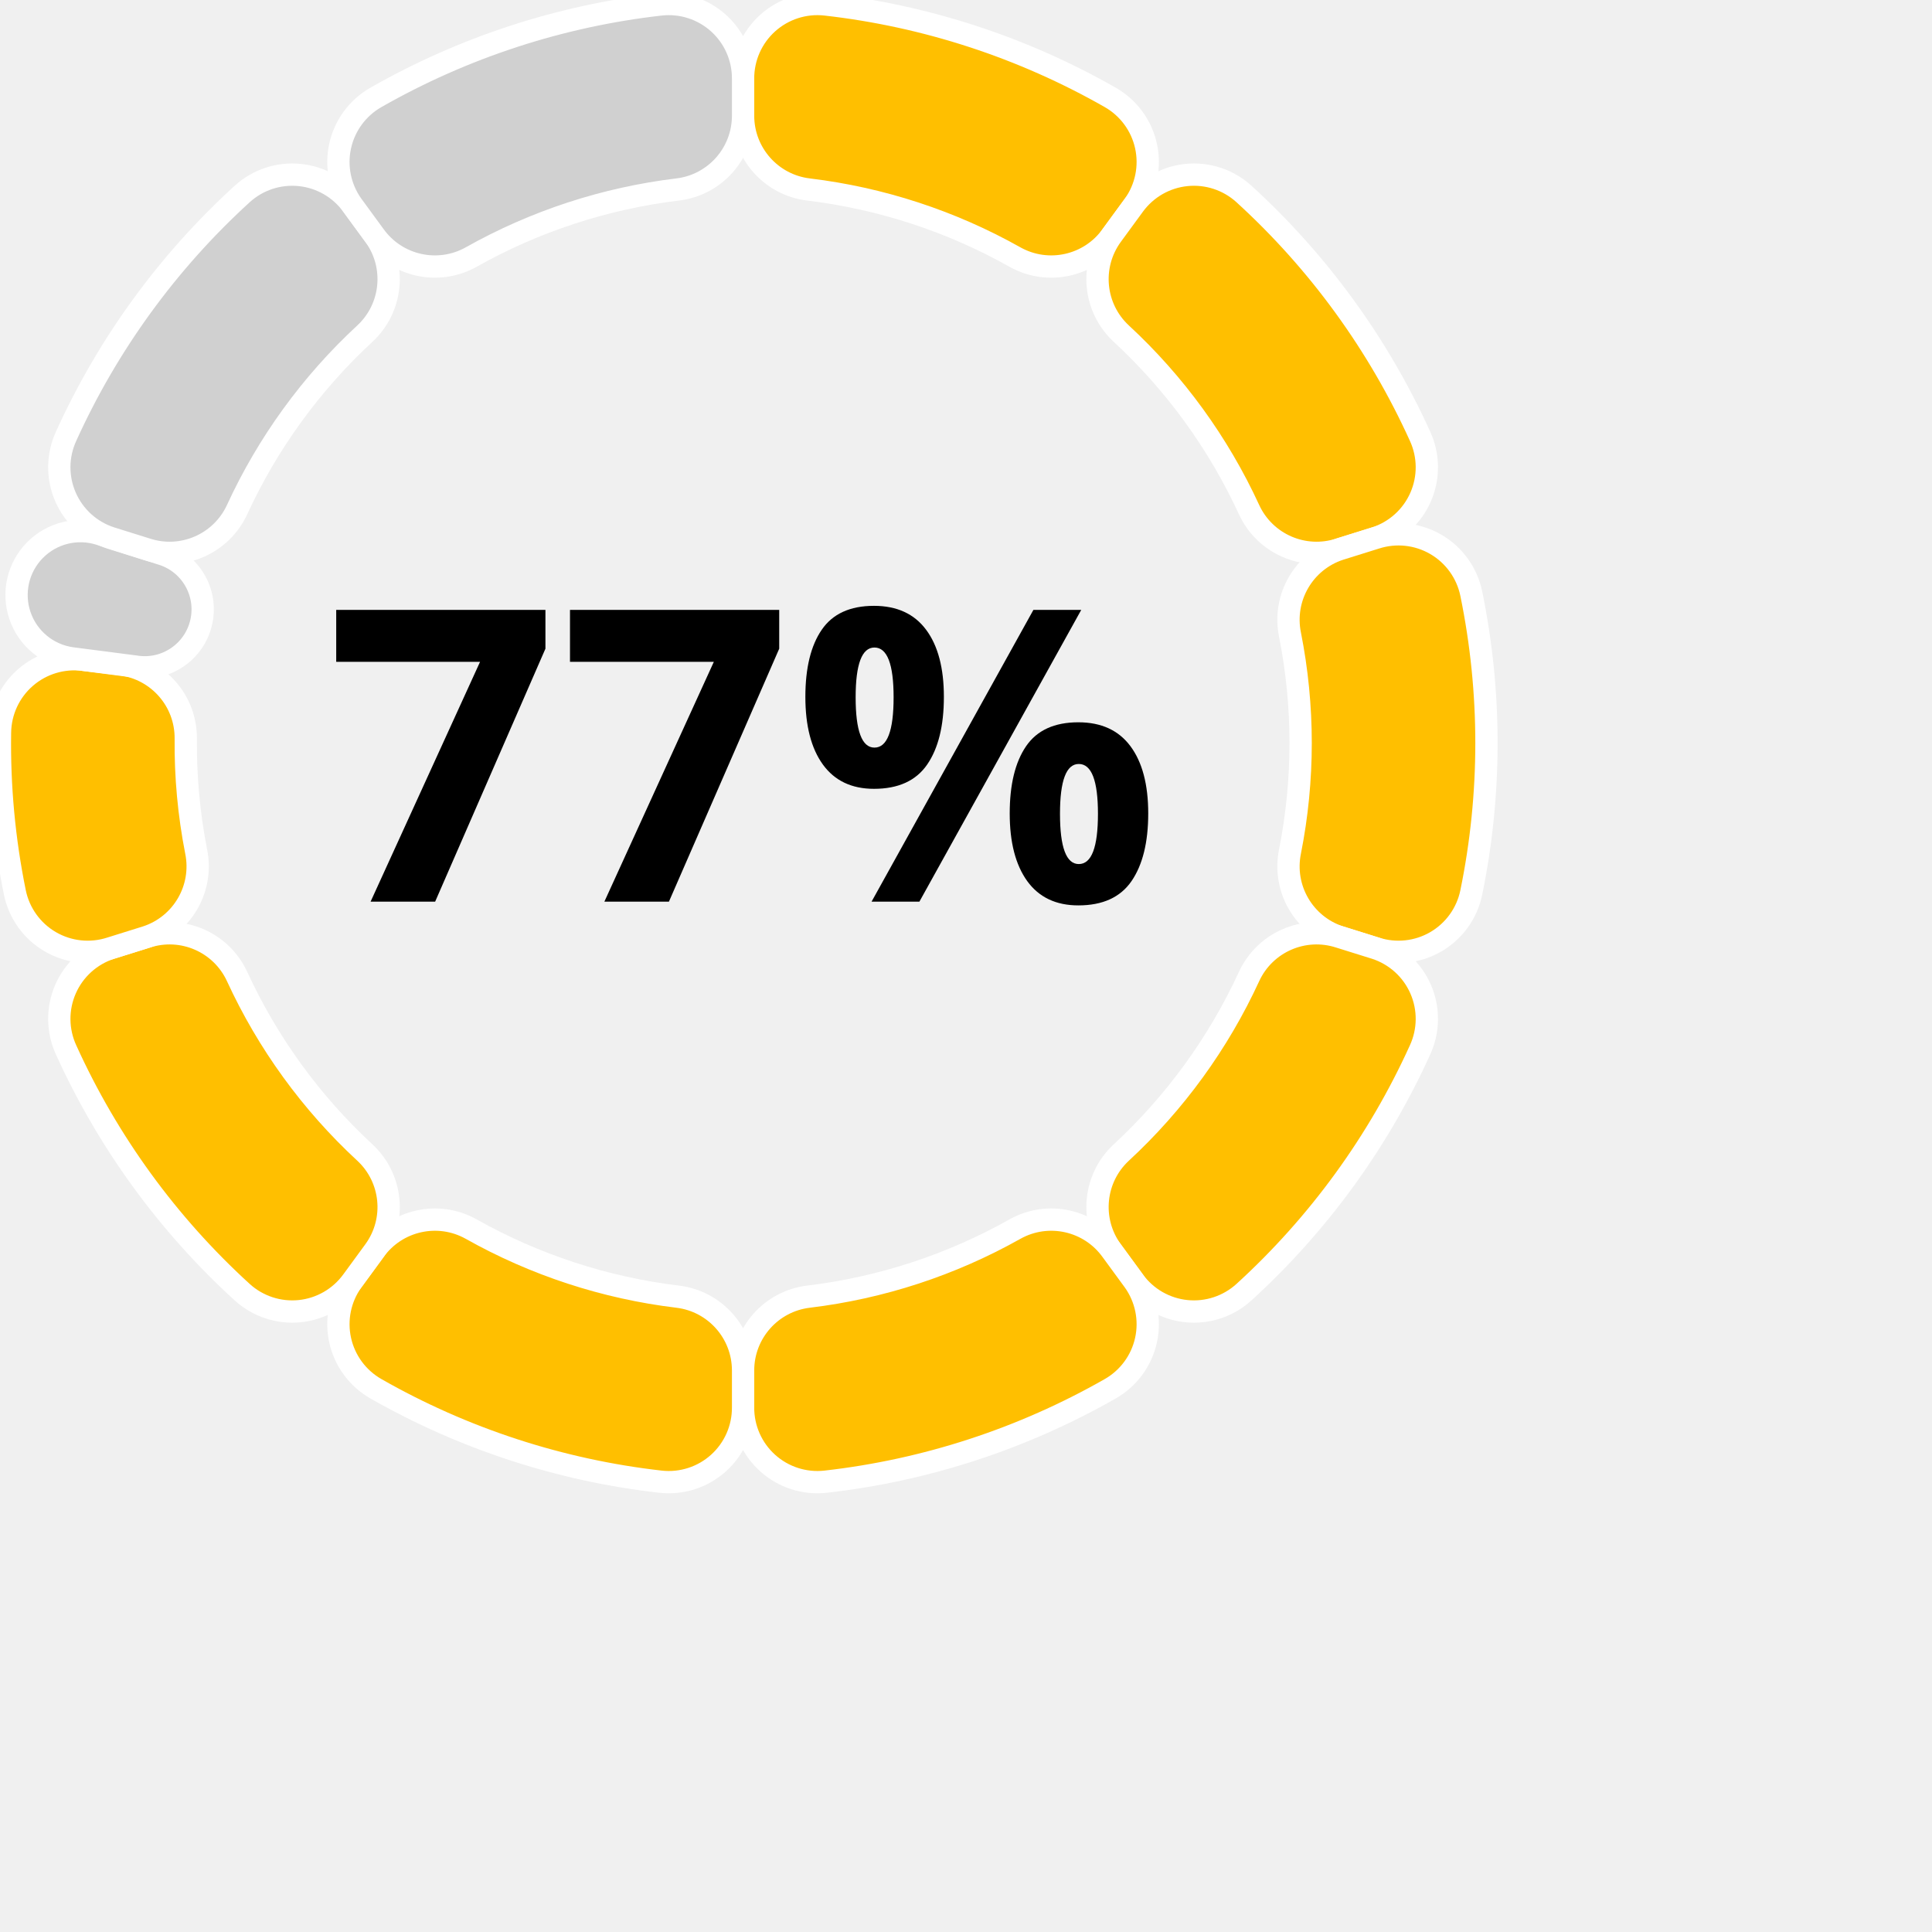
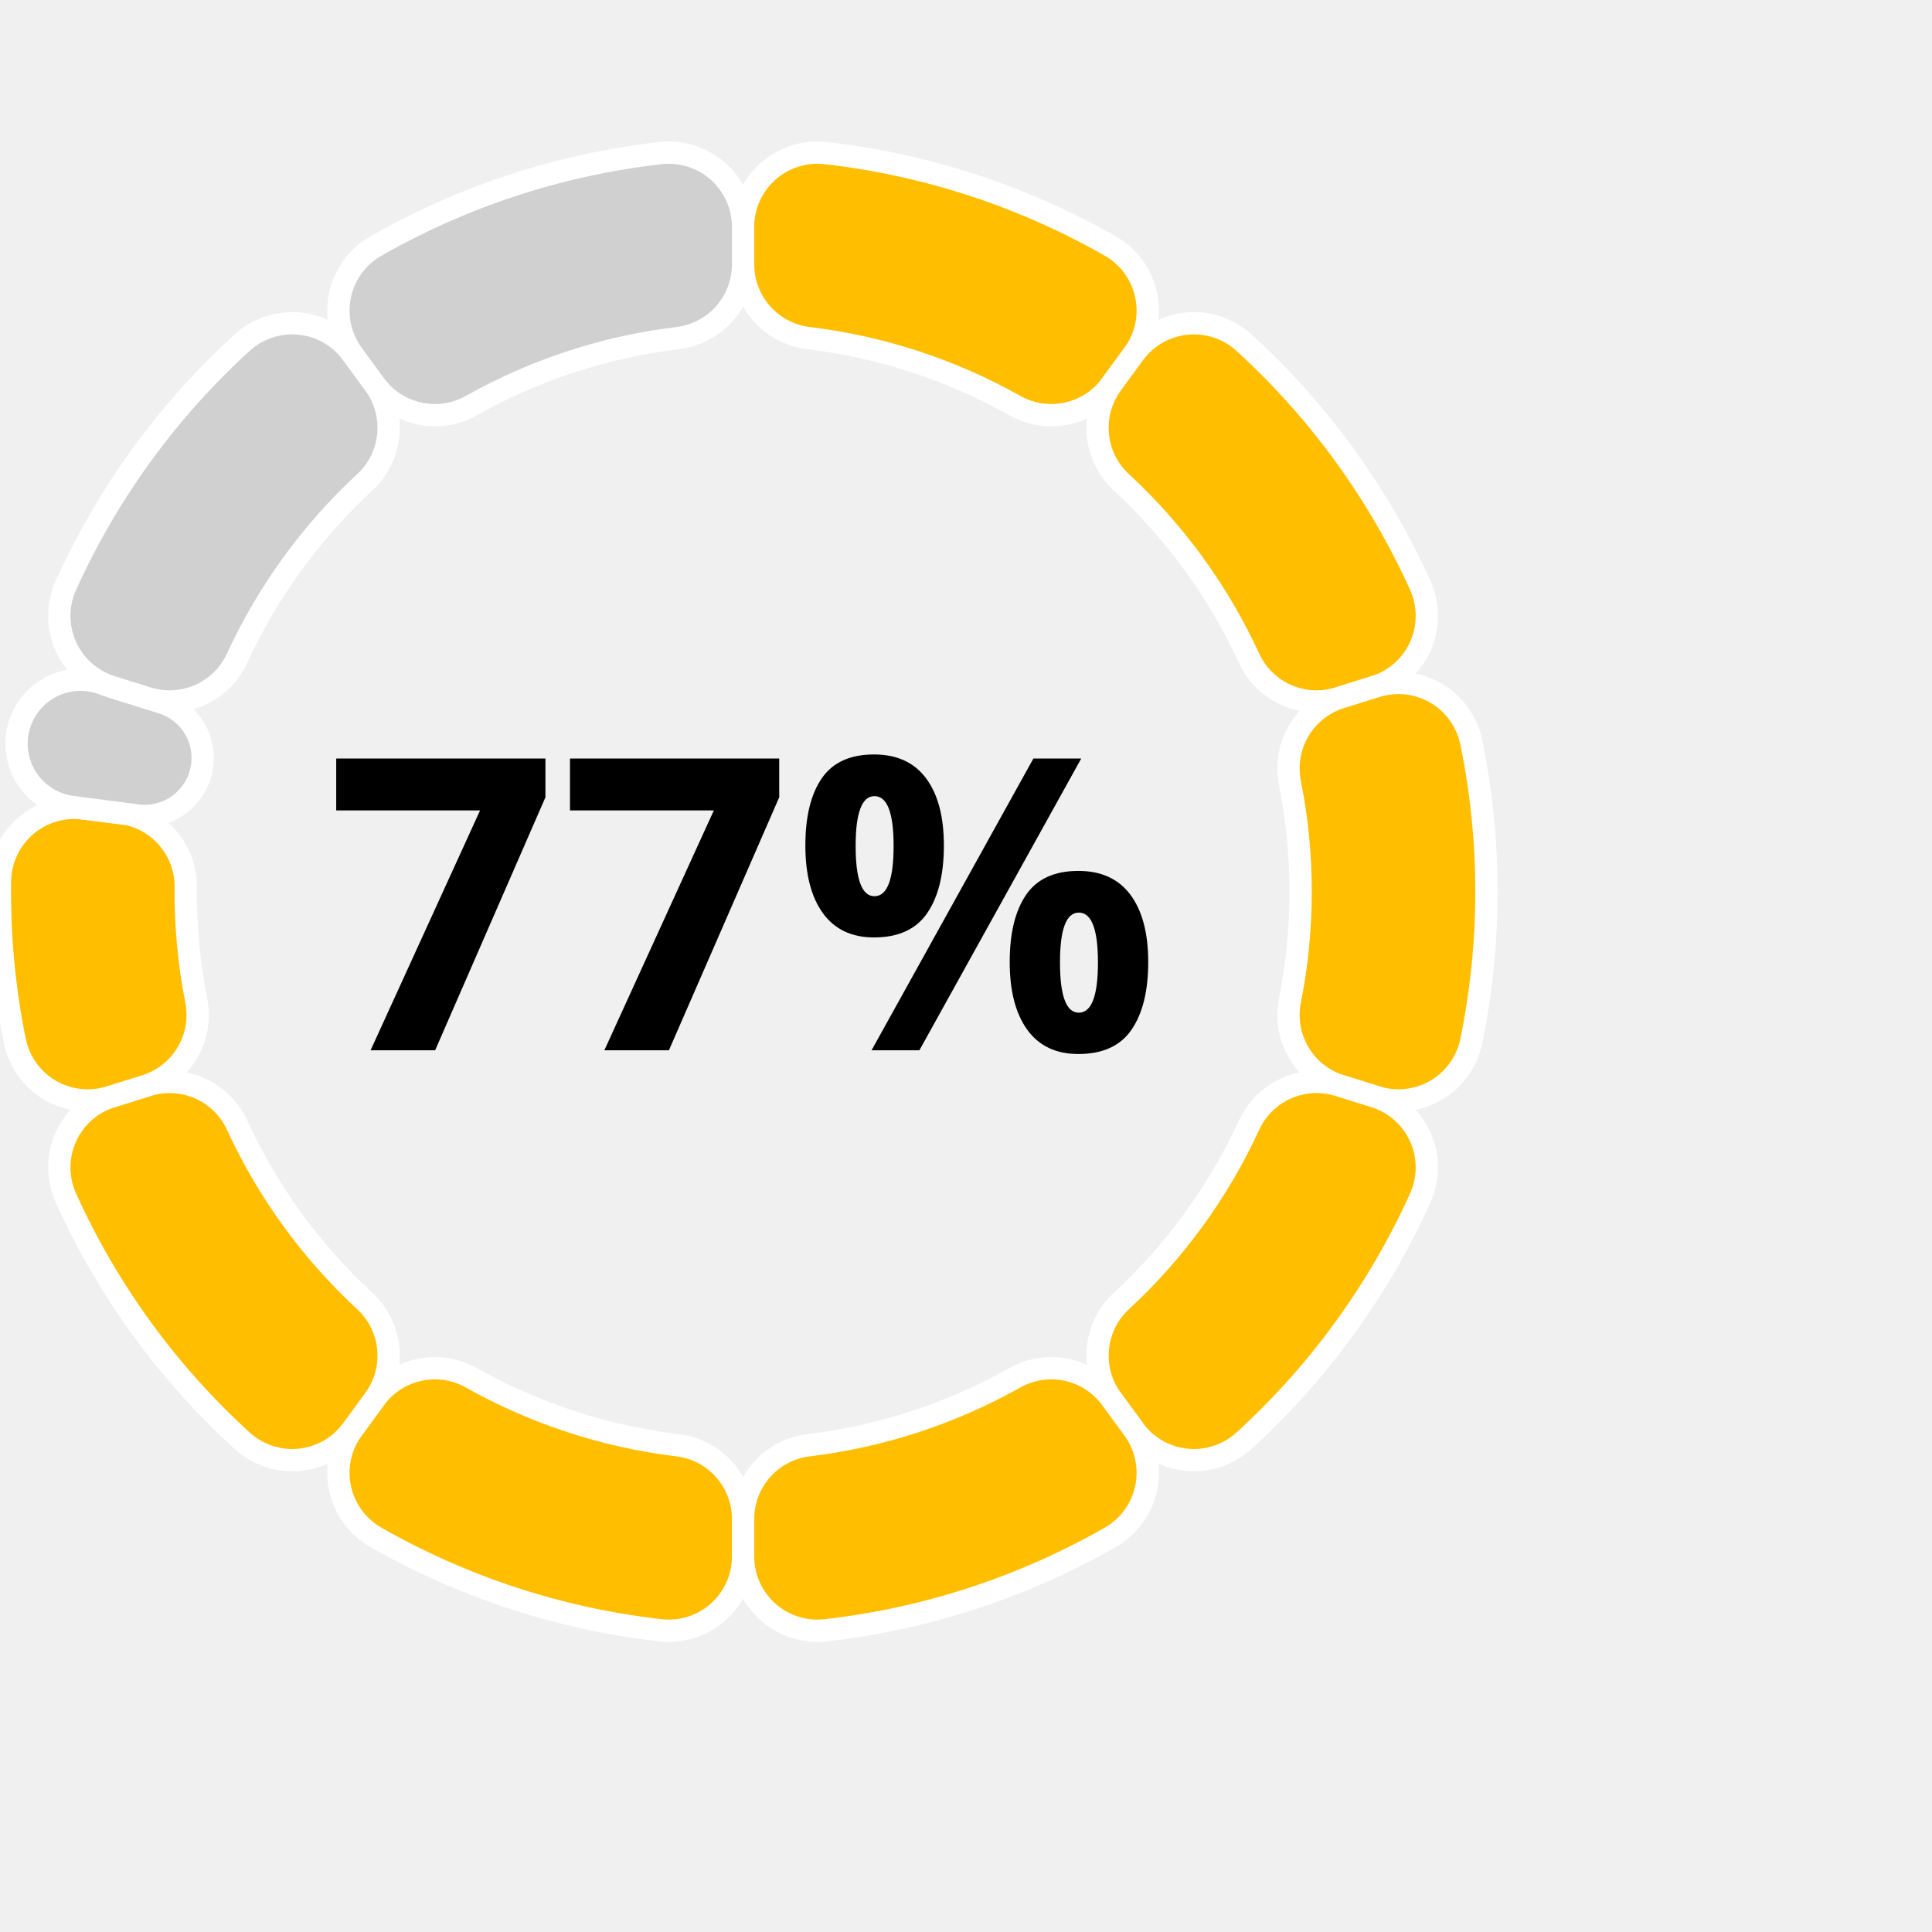
- <svg xmlns="http://www.w3.org/2000/svg" width="200" height="200" version="1.1" baseProfile="full" viewBox="0 10 260 240">
+ <svg xmlns="http://www.w3.org/2000/svg" width="200" height="200" version="1.1" baseProfile="full" viewBox="0 10 260 200">
  <rect width="200" height="200" x="0" y="0" id="0" fill="none" />
  <path d="M100 10.6A10 10 0 0 1 111.1 0.6A100 100 0 0 1 149.4 13.1A10 10 0 0 1 152.6 27.6L149.6 31.7A10 10 0 0 1 136.6 34.6A75 75 0 0 0 108.8 25.5A10 10 0 0 1 100 15.6Z" fill="#FFBF00" stroke="#fff" stroke-width="3" stroke-linejoin="round" transform-origin="100px 100px" class="zr0-cls-0" />
  <path d="M152.6 27.6A10 10 0 0 1 167.4 26.1A100 100 0 0 1 191.1 58.7A10 10 0 0 1 185.1 72.4L180.3 73.9A10 10 0 0 1 168.1 68.6A75 75 0 0 0 150.9 44.9A10 10 0 0 1 149.6 31.7Z" fill="#FFBF00" stroke="#fff" stroke-width="3" stroke-linejoin="round" transform-origin="100px 100px" class="zr0-cls-1" />
  <path d="M185.1 72.4A10 10 0 0 1 198 79.9A100 100 0 0 1 198 120.1A10 10 0 0 1 185.1 127.6L180.3 126.1A10 10 0 0 1 173.6 114.6A75 75 0 0 0 173.6 85.4A10 10 0 0 1 180.3 73.9Z" fill="#FFBF00" stroke="#fff" stroke-width="3" stroke-linejoin="round" transform-origin="100px 100px" class="zr0-cls-2" />
  <path d="M185.1 127.6A10 10 0 0 1 191.1 141.3A100 100 0 0 1 167.4 173.9A10 10 0 0 1 152.6 172.4L149.6 168.3A10 10 0 0 1 150.9 155.1A75 75 0 0 0 168.1 131.4A10 10 0 0 1 180.3 126.1Z" fill="#FFBF00" stroke="#fff" stroke-width="3" stroke-linejoin="round" transform-origin="100px 100px" class="zr0-cls-3" />
  <path d="M152.6 172.4A10 10 0 0 1 149.4 186.9A100 100 0 0 1 111.1 199.4A10 10 0 0 1 100 189.4L100 184.4A10 10 0 0 1 108.8 174.5A75 75 0 0 0 136.6 165.4A10 10 0 0 1 149.6 168.3Z" fill="#FFBF00" stroke="#fff" stroke-width="3" stroke-linejoin="round" transform-origin="100px 100px" class="zr0-cls-4" />
  <path d="M100 189.4A10 10 0 0 1 88.9 199.4A100 100 0 0 1 50.6 186.9A10 10 0 0 1 47.4 172.4L50.4 168.3A10 10 0 0 1 63.4 165.4A75 75 0 0 0 91.2 174.5A10 10 0 0 1 100 184.4Z" fill="#FFBF00" stroke="#fff" stroke-width="3" stroke-linejoin="round" transform-origin="100px 100px" class="zr0-cls-5" />
  <path d="M47.4 172.4A10 10 0 0 1 32.6 173.9A100 100 0 0 1 8.9 141.3A10 10 0 0 1 14.9 127.6L19.7 126.1A10 10 0 0 1 31.9 131.4A75 75 0 0 0 49.1 155.1A10 10 0 0 1 50.4 168.3Z" fill="#FFBF00" stroke="#fff" stroke-width="3" stroke-linejoin="round" transform-origin="100px 100px" class="zr0-cls-6" />
  <path d="M14.9 127.6A10 10 0 0 1 2 120.1A100 100 0 0 1 0 98.6A10 10 0 0 1 11.3 88.8L16.3 89.4A10 10 0 0 1 25 99.4A75 75 0 0 0 26.4 114.6A10 10 0 0 1 19.7 126.1Z" fill="#FFBF00" stroke="#fff" stroke-width="3" stroke-linejoin="round" transform-origin="100px 100px" class="zr0-cls-7" />
  <path d="M9.7 88.6A8.6 8.6 0 1 1 13.5 71.9L21.6 74.5A7.8 7.8 0 0 1 18.2 89.7Z" fill="#D0D0D0" stroke="#fff" stroke-width="3" stroke-linejoin="round" transform-origin="100px 100px" class="zr0-cls-8" />
  <path d="M14.9 72.4A10 10 0 0 1 8.9 58.7A100 100 0 0 1 32.6 26.1A10 10 0 0 1 47.4 27.6L50.4 31.7A10 10 0 0 1 49.1 44.9A75 75 0 0 0 31.9 68.6A10 10 0 0 1 19.7 73.9Z" fill="#D0D0D0" stroke="#fff" stroke-width="3" stroke-linejoin="round" transform-origin="100px 100px" class="zr0-cls-9" />
  <path d="M47.4 27.6A10 10 0 0 1 50.6 13.1A100 100 0 0 1 88.9 0.6A10 10 0 0 1 100 10.6L100 15.6A10 10 0 0 1 91.2 25.5A75 75 0 0 0 63.4 34.6A10 10 0 0 1 50.4 31.7Z" fill="#D0D0D0" stroke="#fff" stroke-width="3" stroke-linejoin="round" transform-origin="100px 100px" class="zr0-cls-10" />
  <text dominant-baseline="central" text-anchor="middle" style="font-size:55px;font-family:sans-serif;font-weight:bold;" transform="translate(100 100)" fill="#000">77%</text>
  <style>
.zr0-cls-0 {
animation:zr0-ani-0 1s cubic-bezier(0.65,0,0.35,1) both;
}
.zr0-cls-1 {
animation:zr0-ani-1 1s cubic-bezier(0.65,0,0.35,1) both;
}
.zr0-cls-2 {
animation:zr0-ani-2 1s cubic-bezier(0.65,0,0.35,1) both;
}
.zr0-cls-3 {
animation:zr0-ani-3 1s cubic-bezier(0.65,0,0.35,1) both;
}
.zr0-cls-4 {
animation:zr0-ani-4 1s cubic-bezier(0.65,0,0.35,1) both;
}
.zr0-cls-5 {
animation:zr0-ani-5 1s cubic-bezier(0.65,0,0.35,1) both;
}
.zr0-cls-6 {
animation:zr0-ani-6 1s cubic-bezier(0.65,0,0.35,1) both;
}
.zr0-cls-7 {
animation:zr0-ani-7 1s cubic-bezier(0.65,0,0.35,1) both;
}
.zr0-cls-8 {
animation:zr0-ani-8 1s cubic-bezier(0.65,0,0.35,1) both;
}
.zr0-cls-9 {
animation:zr0-ani-9 1s cubic-bezier(0.65,0,0.35,1) both;
}
.zr0-cls-10 {
animation:zr0-ani-10 1s cubic-bezier(0.65,0,0.35,1) both;
}
@keyframes zr0-ani-0 {
0% {
transform:scale(0,0);
}
100% {

}
}
@keyframes zr0-ani-1 {
0% {
transform:scale(0,0);
}
100% {

}
}
@keyframes zr0-ani-2 {
0% {
transform:scale(0,0);
}
100% {

}
}
@keyframes zr0-ani-3 {
0% {
transform:scale(0,0);
}
100% {

}
}
@keyframes zr0-ani-4 {
0% {
transform:scale(0,0);
}
100% {

}
}
@keyframes zr0-ani-5 {
0% {
transform:scale(0,0);
}
100% {

}
}
@keyframes zr0-ani-6 {
0% {
transform:scale(0,0);
}
100% {

}
}
@keyframes zr0-ani-7 {
0% {
transform:scale(0,0);
}
100% {

}
}
@keyframes zr0-ani-8 {
0% {
transform:scale(0,0);
}
100% {

}
}
@keyframes zr0-ani-9 {
0% {
transform:scale(0,0);
}
100% {

}
}
@keyframes zr0-ani-10 {
0% {
transform:scale(0,0);
}
100% {

}
}


</style>
</svg>
